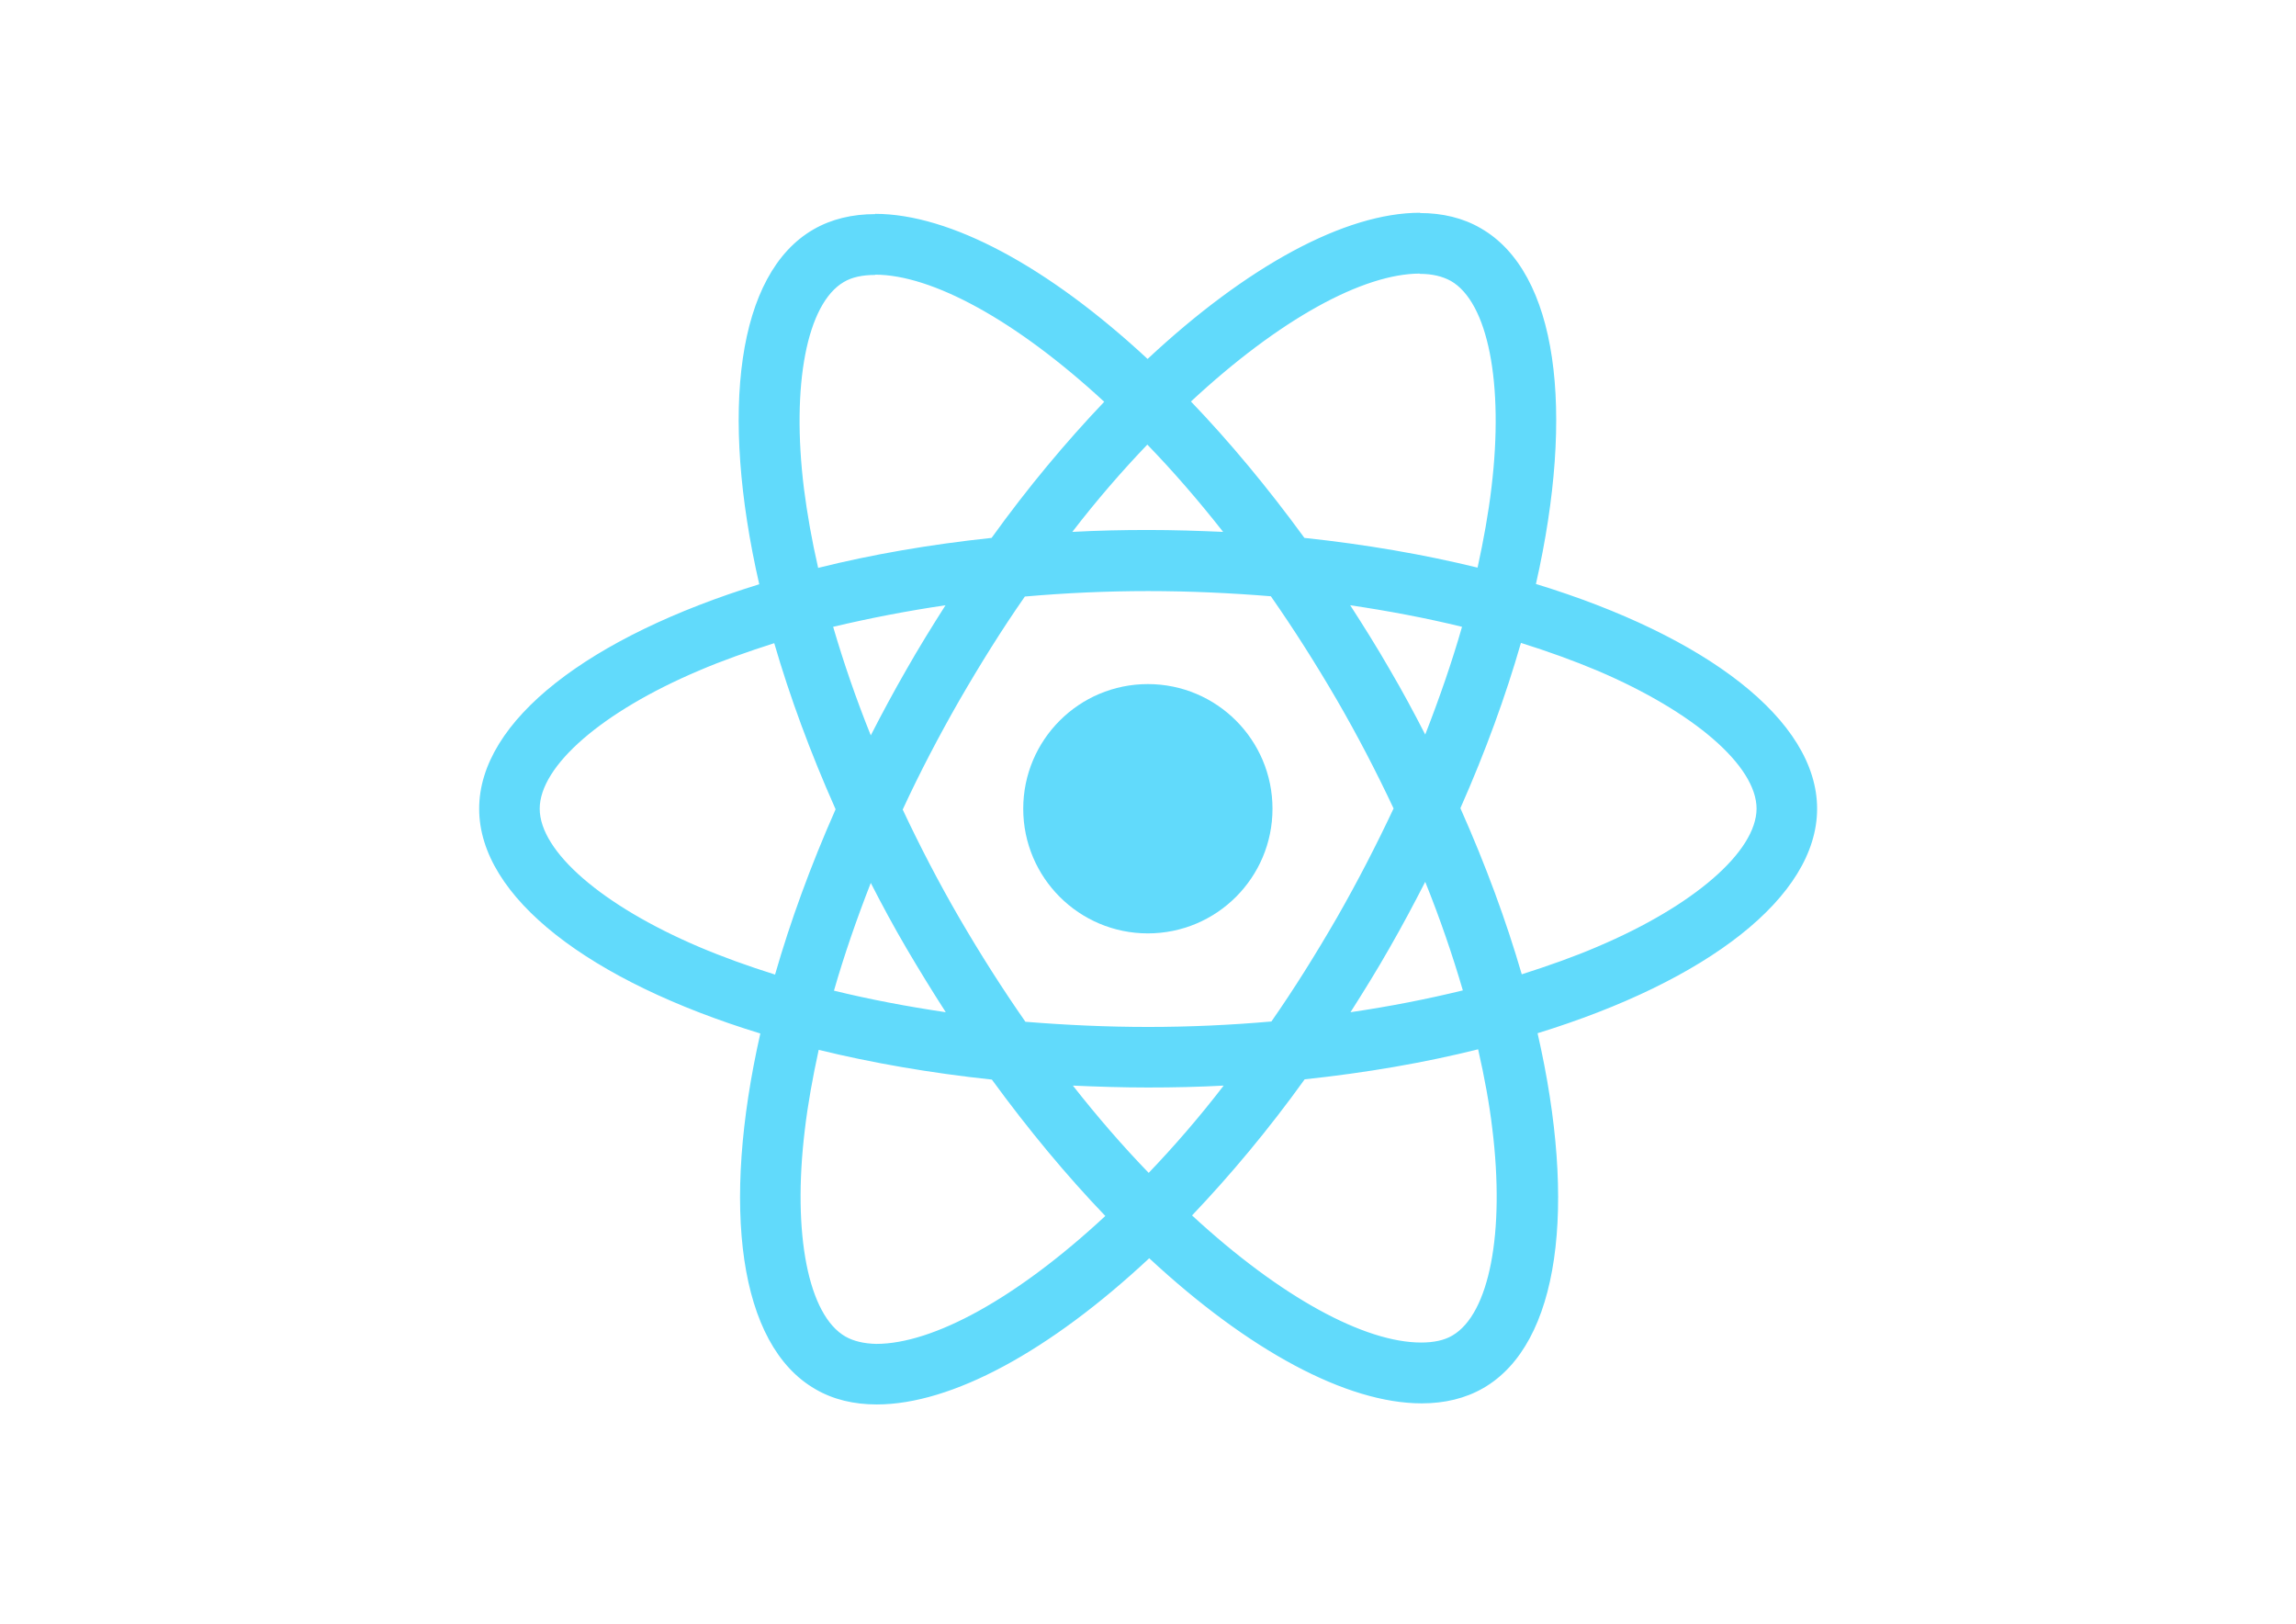
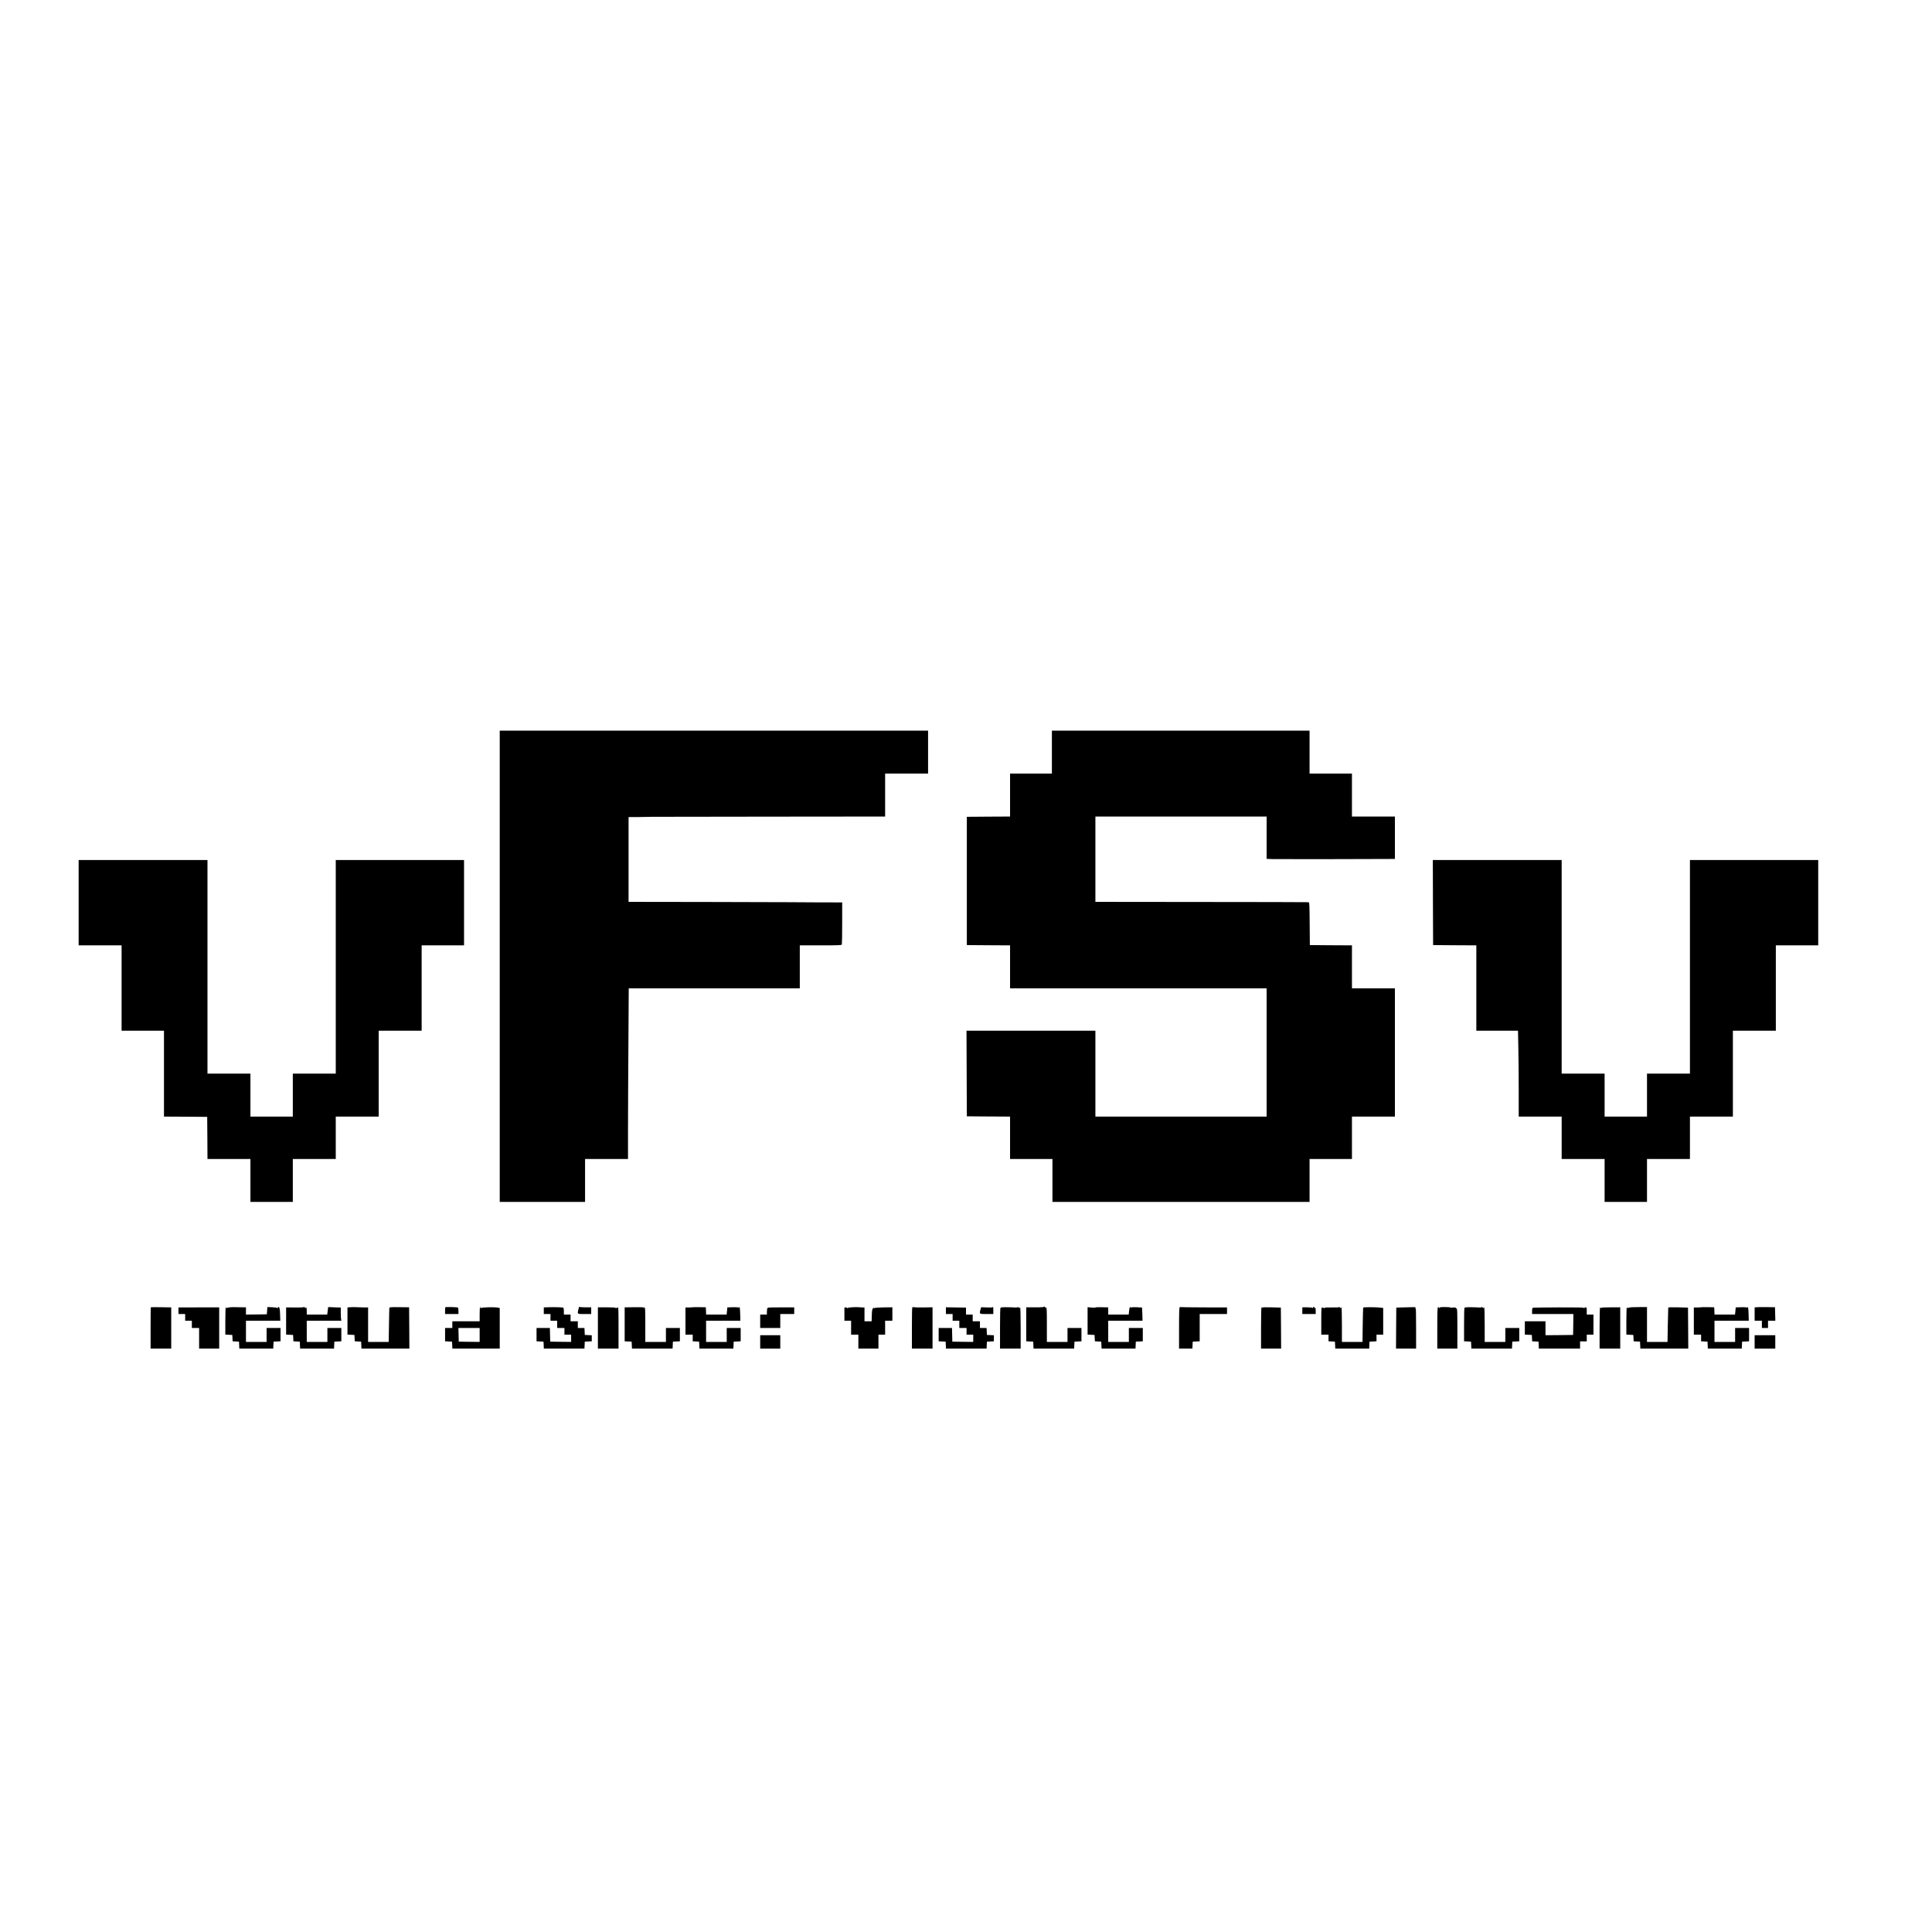
- <svg xmlns="http://www.w3.org/2000/svg" viewBox="0 0 841.9 595.3">
-   <g fill="#61DAFB">
-     <path d="M666.3 296.5c0-32.5-40.7-63.3-103.1-82.4 14.4-63.6 8-114.2-20.2-130.4-6.5-3.8-14.1-5.6-22.4-5.6v22.3c4.6 0 8.3.9 11.4 2.6 13.6 7.8 19.5 37.5 14.9 75.7-1.1 9.4-2.9 19.3-5.1 29.4-19.6-4.8-41-8.5-63.5-10.9-13.5-18.5-27.5-35.3-41.6-50 32.6-30.3 63.2-46.9 84-46.9V78c-27.5 0-63.5 19.6-99.9 53.6-36.4-33.8-72.4-53.2-99.9-53.2v22.3c20.7 0 51.4 16.5 84 46.6-14 14.7-28 31.4-41.3 49.9-22.6 2.4-44 6.1-63.6 11-2.3-10-4-19.7-5.2-29-4.7-38.2 1.1-67.9 14.6-75.8 3-1.8 6.9-2.6 11.5-2.6V78.5c-8.4 0-16 1.8-22.6 5.6-28.1 16.2-34.4 66.7-19.9 130.1-62.2 19.2-102.7 49.9-102.7 82.3 0 32.5 40.7 63.3 103.1 82.4-14.4 63.6-8 114.2 20.2 130.4 6.5 3.8 14.1 5.6 22.5 5.6 27.5 0 63.5-19.6 99.9-53.6 36.4 33.8 72.4 53.2 99.9 53.2 8.4 0 16-1.8 22.6-5.6 28.1-16.2 34.4-66.7 19.9-130.1 62-19.1 102.5-49.9 102.5-82.3zm-130.2-66.7c-3.7 12.9-8.3 26.2-13.5 39.5-4.1-8-8.4-16-13.1-24-4.6-8-9.5-15.8-14.4-23.4 14.2 2.1 27.9 4.7 41 7.9zm-45.8 106.5c-7.8 13.5-15.8 26.3-24.1 38.2-14.9 1.3-30 2-45.2 2-15.1 0-30.2-.7-45-1.9-8.3-11.9-16.4-24.6-24.2-38-7.6-13.1-14.5-26.4-20.8-39.8 6.2-13.4 13.2-26.8 20.7-39.9 7.8-13.5 15.8-26.3 24.1-38.2 14.9-1.3 30-2 45.2-2 15.1 0 30.2.7 45 1.9 8.3 11.9 16.4 24.6 24.2 38 7.6 13.1 14.5 26.4 20.8 39.8-6.3 13.4-13.2 26.8-20.7 39.9zm32.3-13c5.4 13.4 10 26.8 13.8 39.8-13.1 3.2-26.9 5.9-41.2 8 4.9-7.7 9.8-15.6 14.4-23.7 4.6-8 8.9-16.1 13-24.1zM421.2 430c-9.3-9.6-18.6-20.3-27.8-32 9 .4 18.2.7 27.5.7 9.4 0 18.7-.2 27.8-.7-9 11.7-18.3 22.4-27.5 32zm-74.4-58.9c-14.2-2.1-27.9-4.7-41-7.9 3.7-12.9 8.3-26.2 13.5-39.5 4.1 8 8.4 16 13.1 24 4.7 8 9.5 15.8 14.4 23.4zM420.7 163c9.3 9.6 18.6 20.3 27.8 32-9-.4-18.2-.7-27.5-.7-9.4 0-18.7.2-27.8.7 9-11.7 18.3-22.4 27.5-32zm-74 58.9c-4.9 7.7-9.8 15.6-14.4 23.7-4.6 8-8.9 16-13 24-5.4-13.4-10-26.8-13.8-39.8 13.1-3.1 26.9-5.8 41.2-7.9zm-90.5 125.2c-35.4-15.1-58.3-34.9-58.3-50.6 0-15.7 22.9-35.6 58.3-50.6 8.6-3.7 18-7 27.7-10.1 5.7 19.6 13.2 40 22.5 60.9-9.2 20.8-16.6 41.1-22.2 60.6-9.9-3.1-19.3-6.5-28-10.2zM310 490c-13.6-7.8-19.5-37.5-14.9-75.7 1.1-9.4 2.9-19.3 5.1-29.4 19.6 4.8 41 8.5 63.5 10.9 13.5 18.5 27.5 35.3 41.6 50-32.6 30.3-63.2 46.9-84 46.9-4.5-.1-8.3-1-11.3-2.7zm237.2-76.2c4.7 38.2-1.1 67.9-14.6 75.8-3 1.8-6.9 2.6-11.5 2.6-20.7 0-51.4-16.5-84-46.6 14-14.7 28-31.4 41.3-49.9 22.6-2.4 44-6.1 63.6-11 2.3 10.1 4.1 19.8 5.2 29.1zm38.5-66.7c-8.6 3.7-18 7-27.7 10.1-5.7-19.6-13.2-40-22.5-60.9 9.2-20.8 16.6-41.1 22.2-60.6 9.9 3.1 19.3 6.5 28.1 10.2 35.4 15.1 58.3 34.9 58.3 50.6-.1 15.7-23 35.6-58.4 50.6zM320.8 78.4z" />
-     <circle cx="420.9" cy="296.5" r="45.7" />
-     <path d="M520.5 78.1z" />
+ <svg xmlns="http://www.w3.org/2000/svg" version="1.0" width="3464pt" height="3464pt" viewBox="0 0 3464 3464" preserveAspectRatio="xMidYMid meet">
+   <g transform="translate(0,3464) scale(0.1,-0.1)" fill="#000000" stroke="none">
+     <path d="M8960 17315 l0 -4225 765 0 765 0 0 385 0 385 385 0 385 0 0 508 c0 280 3 968 7 1530 l6 1022 1534 0 1533 0 0 385 0 385 374 0 c332 0 375 2 380 16 3 9 6 182 6 385 l0 369 -457 1 c-252 1 -480 2 -508 3 -27 1 -683 2 -1457 4 l-1408 2 0 760 0 760 198 1 c108 1 206 3 217 4 11 1 957 2 2103 3 l2082 2 0 385 0 385 385 0 385 0 0 385 0 385 -3840 0 -3840 0 0 -4225z" />
+     <path d="M18860 21155 l0 -385 -375 0 -375 0 0 -385 0 -385 -387 -2 -388 -3 0 -1150 0 -1150 388 -3 387 -2 0 -385 0 -385 2300 0 2300 0 0 -1150 0 -1150 -1535 0 -1535 0 0 770 0 770 -1155 0 -1156 0 3 -767 3 -768 388 -3 387 -2 0 -380 0 -380 380 0 380 0 0 -385 0 -385 2305 0 2305 0 0 385 0 385 380 0 380 0 0 380 0 380 385 0 385 0 0 1150 0 1150 -385 0 -385 0 0 385 0 385 -377 2 -378 3 -3 383 c-2 295 -5 382 -15 383 -6 1 -19 2 -27 3 -8 2 -867 3 -1907 4 l-1893 2 0 765 0 765 1535 0 1535 0 0 -379 0 -380 103 -4 c79 -3 1375 -2 2090 2 l107 1 0 380 0 380 -385 0 -385 0 0 385 0 385 -380 0 -380 0 0 385 0 385 -2310 0 -2310 0 0 -385z" />
+     <path d="M1410 18455 l0 -765 385 0 385 0 0 -765 0 -765 380 0 380 0 0 -770 0 -770 388 -2 387 -3 3 -377 2 -378 385 0 385 0 0 -385 0 -385 380 0 380 0 0 385 0 385 385 0 385 0 0 380 0 380 385 0 385 0 0 770 0 770 385 0 385 0 0 765 0 765 380 0 380 0 0 765 0 765 -1150 0 -1150 0 0 -1915 0 -1915 -385 0 -385 0 0 -385 0 -385 -380 0 -380 0 0 385 0 385 -385 0 -385 0 0 1915 0 1915 -1155 0 -1155 0 0 -765z" />
+     <path d="M25692 18458 l3 -763 388 -3 387 -2 0 -765 0 -765 373 0 374 0 6 -302 c4 -166 7 -512 7 -770 l0 -468 385 0 385 0 0 -380 0 -380 385 0 385 0 0 -385 0 -385 380 0 380 0 0 385 0 385 385 0 385 0 0 380 0 380 385 0 385 0 0 770 0 770 385 0 385 0 0 765 0 765 380 0 380 0 0 765 0 765 -1150 0 -1150 0 0 -1915 0 -1915 -385 0 -385 0 0 -385 0 -385 -380 0 -380 0 0 385 0 385 -385 0 -385 0 0 1915 0 1915 -1155 0 -1155 0 2 -762z" />
+     <path d="M10372 11171 c-22 -96 -28 -91 108 -91 l120 0 0 60 0 60 -104 0 c-69 0 -106 4 -108 11 -2 7 -9 -12 -16 -40z" />
+     <path d="M18720 11213 c0 -10 -39 -13 -160 -13 l-160 0 0 -305 0 -304 63 -3 62 -3 3 -62 3 -63 364 0 364 0 3 63 3 62 63 3 62 3 0 119 0 120 -125 0 -125 0 0 -125 0 -125 -185 0 -185 0 0 311 c0 270 -2 310 -15 305 -8 -3 -19 2 -24 12 -6 10 -11 12 -11 5z" />
+     <path d="M2704 11201 c-2 -2 -4 -170 -4 -373 l0 -368 185 0 185 0 0 370 0 369 -181 3 c-99 2 -183 1 -185 -1z" />
+     <path d="M4140 11202 c-36 -2 -68 -8 -72 -15 -6 -9 -8 -9 -8 1 0 6 -4 12 -10 12 -6 0 -10 -88 -10 -245 l0 -244 63 -3 62 -3 3 -57 3 -57 57 -3 57 -3 3 -62 3 -63 304 0 304 0 3 63 3 62 63 3 62 3 0 119 0 120 -125 0 -125 0 0 -125 0 -125 -185 0 -185 0 0 190 0 190 308 0 307 0 -3 115 c-2 68 -7 115 -13 115 -6 0 -8 4 -5 8 3 5 -1 9 -9 9 -8 0 -15 -7 -15 -16 0 -11 -3 -12 -8 -4 -4 7 -42 13 -93 15 l-85 3 -3 -40 c-2 -22 -4 -51 -5 -65 l-2 -25 -187 -3 -187 -2 0 65 0 65 -87 1 c-49 0 -95 1 -103 2 -8 1 -44 1 -80 -1z" />
+     <path d="M5450 11205 c0 -6 -59 -9 -160 -8 l-160 2 0 -244 0 -244 63 -3 62 -3 3 -57 3 -57 57 -3 57 -3 3 -62 3 -63 304 0 304 0 3 63 3 62 63 3 62 3 0 119 0 120 -125 0 -125 0 0 -125 0 -125 -185 0 -185 0 0 190 0 190 311 0 311 0 -6 23 c-3 12 -6 65 -6 118 l0 96 -87 2 c-49 1 -100 3 -115 5 -15 2 -27 0 -26 -3 1 -3 -2 -34 -7 -68 l-8 -63 -183 0 -184 0 0 65 c0 37 -4 65 -10 65 -5 0 -10 -5 -10 -12 0 -6 -7 -3 -15 8 -8 10 -15 15 -15 9z" />
+     <path d="M6298 11203 l-68 -4 0 -244 0 -244 63 -3 62 -3 3 -57 3 -57 57 -3 57 -3 3 -62 3 -63 430 0 429 0 -2 370 -3 371 -175 2 c-149 2 -176 0 -179 -13 -1 -8 -5 -149 -7 -312 l-5 -298 -185 0 -184 0 0 309 0 309 -105 1 c-58 1 -111 3 -118 4 -6 2 -42 1 -79 0z" />
+     <path d="M7984 11201 c-2 -2 -4 -31 -4 -63 l0 -58 120 0 120 0 0 53 c0 28 -4 57 -8 62 -7 9 -219 15 -228 6z" />
+     <path d="M8607 11203 c-4 -3 -7 -62 -7 -130 l0 -123 -245 0 -245 0 0 -60 0 -60 -65 0 -65 0 0 -120 0 -119 63 -3 62 -3 3 -62 3 -63 424 0 425 0 0 364 0 364 -37 7 c-62 12 -284 6 -302 -8 -12 -10 -14 -9 -8 6 7 18 5 21 -6 10z m-7 -498 l0 -125 -187 2 -188 3 -3 123 -3 122 191 0 190 0 0 -125z" />
+     <path d="M9838 11202 l-88 -3 0 -59 0 -60 60 0 60 0 0 -60 0 -60 60 0 60 0 0 -65 0 -65 65 0 65 0 0 -60 0 -60 60 0 60 0 0 -65 0 -65 -187 2 -188 3 -3 123 -3 122 -119 0 -120 0 0 -120 0 -119 63 -3 62 -3 3 -62 3 -63 364 0 364 0 3 63 3 62 63 3 62 3 0 54 0 54 -62 3 -63 3 -3 63 -3 62 -59 0 -60 0 0 60 0 60 -65 0 -65 0 0 60 0 60 -60 0 -60 0 0 60 c0 40 -4 62 -12 65 -19 6 -162 10 -260 7z" />
+     <path d="M11363 11202 l-163 -2 0 -305 0 -304 63 -3 62 -3 3 -62 3 -63 364 0 364 0 3 63 3 62 63 3 62 3 0 119 0 120 -125 0 -125 0 0 -125 0 -125 -185 0 -185 0 0 311 c0 260 -2 310 -14 306 -7 -3 -17 -2 -22 1 -5 4 -82 6 -171 4z" />
+     <path d="M12425 11202 c-2 -2 -33 -4 -69 -4 l-66 -1 0 -243 0 -244 65 0 65 0 0 -60 0 -59 58 -3 57 -3 3 -62 3 -63 304 0 304 0 3 63 3 62 63 3 62 3 0 119 0 120 -125 0 -125 0 0 -125 0 -125 -185 0 -185 0 0 190 0 190 308 0 307 0 -3 102 c-3 123 -9 159 -23 137 -5 -7 -9 -9 -9 -4 0 6 -38 9 -99 7 l-100 -3 -6 -65 -7 -64 -184 0 -183 0 -3 66 -3 65 -113 2 c-63 1 -115 0 -117 -1z" />
+     <path d="M15290 11202 c-52 -2 -87 -8 -92 -15 -6 -9 -8 -9 -8 0 0 7 -11 12 -25 11 l-25 -2 0 -118 0 -118 60 0 60 0 0 -125 0 -125 65 0 65 0 0 -125 0 -125 180 0 180 0 0 125 0 125 60 0 60 0 0 125 0 125 65 0 65 0 0 121 0 120 -157 -2 c-98 -2 -161 -7 -165 -13 -5 -7 -8 -6 -8 2 0 10 -5 8 -17 -4 -14 -14 -19 -40 -22 -126 l-3 -108 -64 0 -64 0 0 123 0 124 -56 2 c-31 1 -60 3 -63 4 -3 1 -44 1 -91 -1z" />
+     <path d="M16357 11203 c-4 -3 -7 -172 -7 -375 l0 -368 185 0 185 0 0 370 0 371 -165 -3 c-91 -2 -165 1 -165 6 0 5 -8 2 -17 -5 -11 -10 -14 -10 -9 -1 8 13 4 16 -7 5z" />
+     <path d="M17800 11202 c0 -4 -47 -6 -104 -4 l-104 4 -11 -38 c-24 -86 -26 -84 109 -84 l120 0 0 65 c0 36 -2 65 -5 65 -3 0 -5 -3 -5 -8z" />
+     <path d="M17950 11197 c0 -5 -4 -5 -10 -2 -7 4 -10 -120 -10 -364 l0 -371 185 0 185 0 0 370 c0 240 -4 370 -10 370 -5 0 -10 -5 -10 -12 0 -6 -7 -3 -15 8 -8 10 -15 14 -15 9 0 -6 -19 -9 -42 -8 -118 7 -258 7 -258 0z" />
+     <path d="M19640 11197 c0 -5 -31 -5 -70 -1 l-70 7 0 -246 0 -246 63 -3 62 -3 3 -57 3 -57 57 -3 57 -3 3 -62 3 -63 304 0 304 0 3 63 3 62 63 3 62 3 0 119 0 120 -125 0 -125 0 0 -125 0 -125 -185 0 -185 0 0 190 0 190 308 0 307 0 -3 118 c-2 64 -5 118 -6 118 0 1 -45 4 -98 6 -64 2 -98 0 -98 -7 0 -5 -4 -4 -9 4 -12 19 -19 3 -27 -67 l-7 -62 -183 0 -184 0 0 64 0 65 -115 3 c-63 2 -115 -1 -115 -5z" />
+     <path d="M21153 11203 c-10 -4 -13 -88 -13 -374 l0 -369 120 0 119 0 3 63 3 62 63 3 62 3 0 244 0 245 245 0 245 0 0 59 0 59 -412 1 c-226 1 -414 3 -417 5 -3 2 -12 1 -18 -1z" />
+     <path d="M22610 10838 l0 -378 180 0 180 0 -2 368 -3 367 -168 5 c-108 3 -167 1 -167 -5 0 -5 -5 -3 -10 5 -6 10 -10 -115 -10 -362z" />
+     <path d="M23539 11191 c0 -10 -2 -12 -6 -3 -3 8 -32 12 -94 12 l-89 0 0 -60 0 -60 120 0 120 0 0 63 c0 44 -3 58 -10 47 -8 -13 -10 -13 -10 1 0 9 -7 16 -15 16 -8 0 -15 -7 -16 -16z" />
+     <path d="M24010 11205 c0 -6 -48 -9 -130 -7 -95 2 -130 0 -130 -9 0 -8 -4 -8 -12 -2 -7 6 -21 10 -30 10 -17 0 -18 -19 -18 -244 l0 -243 65 0 65 0 0 -60 0 -59 58 -3 57 -3 3 -62 3 -63 304 0 304 0 3 63 3 62 63 3 62 3 0 59 0 60 60 0 60 0 0 239 0 240 -42 5 c-81 11 -315 11 -317 1 -2 -5 -5 -146 -8 -312 l-4 -303 -185 0 -184 0 0 310 c0 200 -4 310 -10 310 -5 0 -10 -5 -10 -12 0 -6 -7 -3 -15 8 -8 10 -14 15 -15 9z" />
+     <path d="M25205 11200 l-170 -5 -3 -367 -2 -368 180 0 180 0 0 369 c0 204 -3 371 -7 373 -5 2 -84 1 -178 -2z m172 -22 c-3 -8 -6 -5 -6 6 -1 11 2 17 5 13 3 -3 4 -12 1 -19z" />
+     <path d="M25783 11203 c-10 -4 -13 -87 -13 -374 l0 -369 180 0 180 0 0 360 c0 313 -2 360 -15 360 -8 0 -15 5 -15 11 0 8 -16 9 -51 5 -28 -4 -49 -3 -46 1 3 4 -39 8 -94 8 -81 0 -99 -3 -100 -15 0 -13 -2 -12 -7 1 -4 9 -13 14 -19 12z" />
+     <path d="M26270 11197 c0 -5 -4 -5 -10 -2 -7 4 -10 -98 -10 -299 l0 -305 63 -3 62 -3 3 -62 3 -63 364 0 364 0 3 63 3 62 63 3 62 3 0 119 0 120 -125 0 -125 0 0 -125 0 -125 -185 0 -185 0 0 310 c0 200 -4 310 -10 310 -5 0 -10 -5 -10 -12 0 -6 -7 -3 -15 8 -8 10 -15 14 -15 9 0 -6 -19 -9 -42 -8 -118 7 -258 7 -258 0z" />
+     <path d="M29260 11202 c-36 -2 -68 -8 -72 -15 -6 -9 -8 -9 -8 1 0 6 -4 12 -10 12 -6 0 -10 -88 -10 -245 l0 -244 63 -3 62 -3 3 -57 3 -57 57 -3 57 -3 3 -62 3 -63 430 0 429 0 -2 368 -3 367 -176 5 c-113 3 -177 1 -178 -5 -1 -5 -5 -146 -8 -312 l-5 -303 -184 0 -184 0 0 313 0 312 -103 0 c-56 0 -131 -1 -167 -3z" />
+     <path d="M30505 11202 c-2 -2 -33 -4 -69 -4 l-66 -1 0 -243 0 -244 65 0 65 0 0 -60 0 -59 58 -3 57 -3 3 -62 3 -63 304 0 304 0 3 63 3 62 63 3 62 3 0 119 0 120 -125 0 -125 0 0 -125 0 -125 -185 0 -185 0 0 190 0 190 308 0 307 0 -3 102 c-3 123 -9 159 -23 137 -5 -7 -9 -9 -9 -4 0 6 -38 9 -99 7 l-100 -3 -6 -65 -7 -64 -184 0 -183 0 -3 66 -3 65 -113 2 c-63 1 -115 0 -117 -1z" />
+     <path d="M31488 11202 l-28 -3 0 -120 0 -119 65 0 65 0 0 -65 0 -65 55 0 55 0 0 65 0 65 65 0 66 0 -3 121 -3 121 -155 2 c-85 0 -167 0 -182 -2z" />
+     <path d="M3200 11139 l0 -59 60 0 60 0 0 -60 0 -60 60 0 60 0 0 -65 0 -65 65 0 65 0 0 -185 0 -185 180 0 180 0 0 370 0 369 -365 0 -365 -1 0 -59z" />
+     <path d="M10720 10830 l0 -370 185 0 185 0 0 370 c0 348 -1 371 -17 368 -10 -2 -21 -7 -25 -13 -5 -6 -8 -5 -8 3 0 9 -39 12 -160 12 l-160 0 0 -370z" />
+     <path d="M13756 11177 c-3 -12 -6 -41 -6 -64 l0 -43 -60 0 -60 0 0 -120 0 -120 180 0 180 0 0 125 0 125 125 0 125 0 0 60 0 59 -239 0 c-237 0 -239 0 -245 -22z" />
+     <path d="M16960 11141 l0 -61 60 0 60 0 0 -60 0 -60 60 0 60 0 0 -65 0 -65 65 0 65 0 0 -60 0 -60 60 0 60 0 0 -65 0 -65 -187 2 -188 3 -3 123 -3 122 -119 0 -120 0 0 -120 0 -119 63 -3 62 -3 3 -62 3 -63 364 0 364 0 3 63 3 62 63 3 62 3 0 54 0 54 -62 3 -63 3 -3 63 -3 62 -59 0 -60 0 0 60 0 60 -65 0 -65 0 0 60 0 60 -60 0 -60 0 0 63 0 62 -180 3 -180 3 0 -60z" />
+     <path d="M27488 11193 c-14 -4 -18 -15 -18 -59 l0 -54 370 0 370 0 -2 -187 -3 -188 -247 -3 -248 -2 0 125 0 125 -185 0 -185 0 0 -120 0 -119 63 -3 62 -3 3 -57 3 -57 57 -3 57 -3 3 -62 3 -63 369 0 370 0 0 65 0 65 60 0 60 0 0 60 0 60 60 0 60 0 0 180 0 180 -60 0 -60 0 0 65 c0 57 -2 65 -19 65 -11 0 -22 -6 -24 -12 -4 -10 -6 -10 -6 0 -1 10 -93 12 -448 11 -247 -1 -456 -4 -465 -6z" />
+     <path d="M28680 10830 l0 -370 185 0 185 0 0 370 0 370 -169 0 c-126 0 -171 -3 -174 -12 -4 -10 -6 -10 -6 0 -1 6 -5 12 -11 12 -6 0 -10 -130 -10 -370z" />
+     <path d="M13630 10580 l0 -120 180 0 180 0 0 120 0 120 -180 0 -180 0 0 -120z" />
+     <path d="M31460 10580 l0 -120 185 0 185 0 0 120 0 120 -185 0 -185 0 0 -120z" />
  </g>
</svg>
